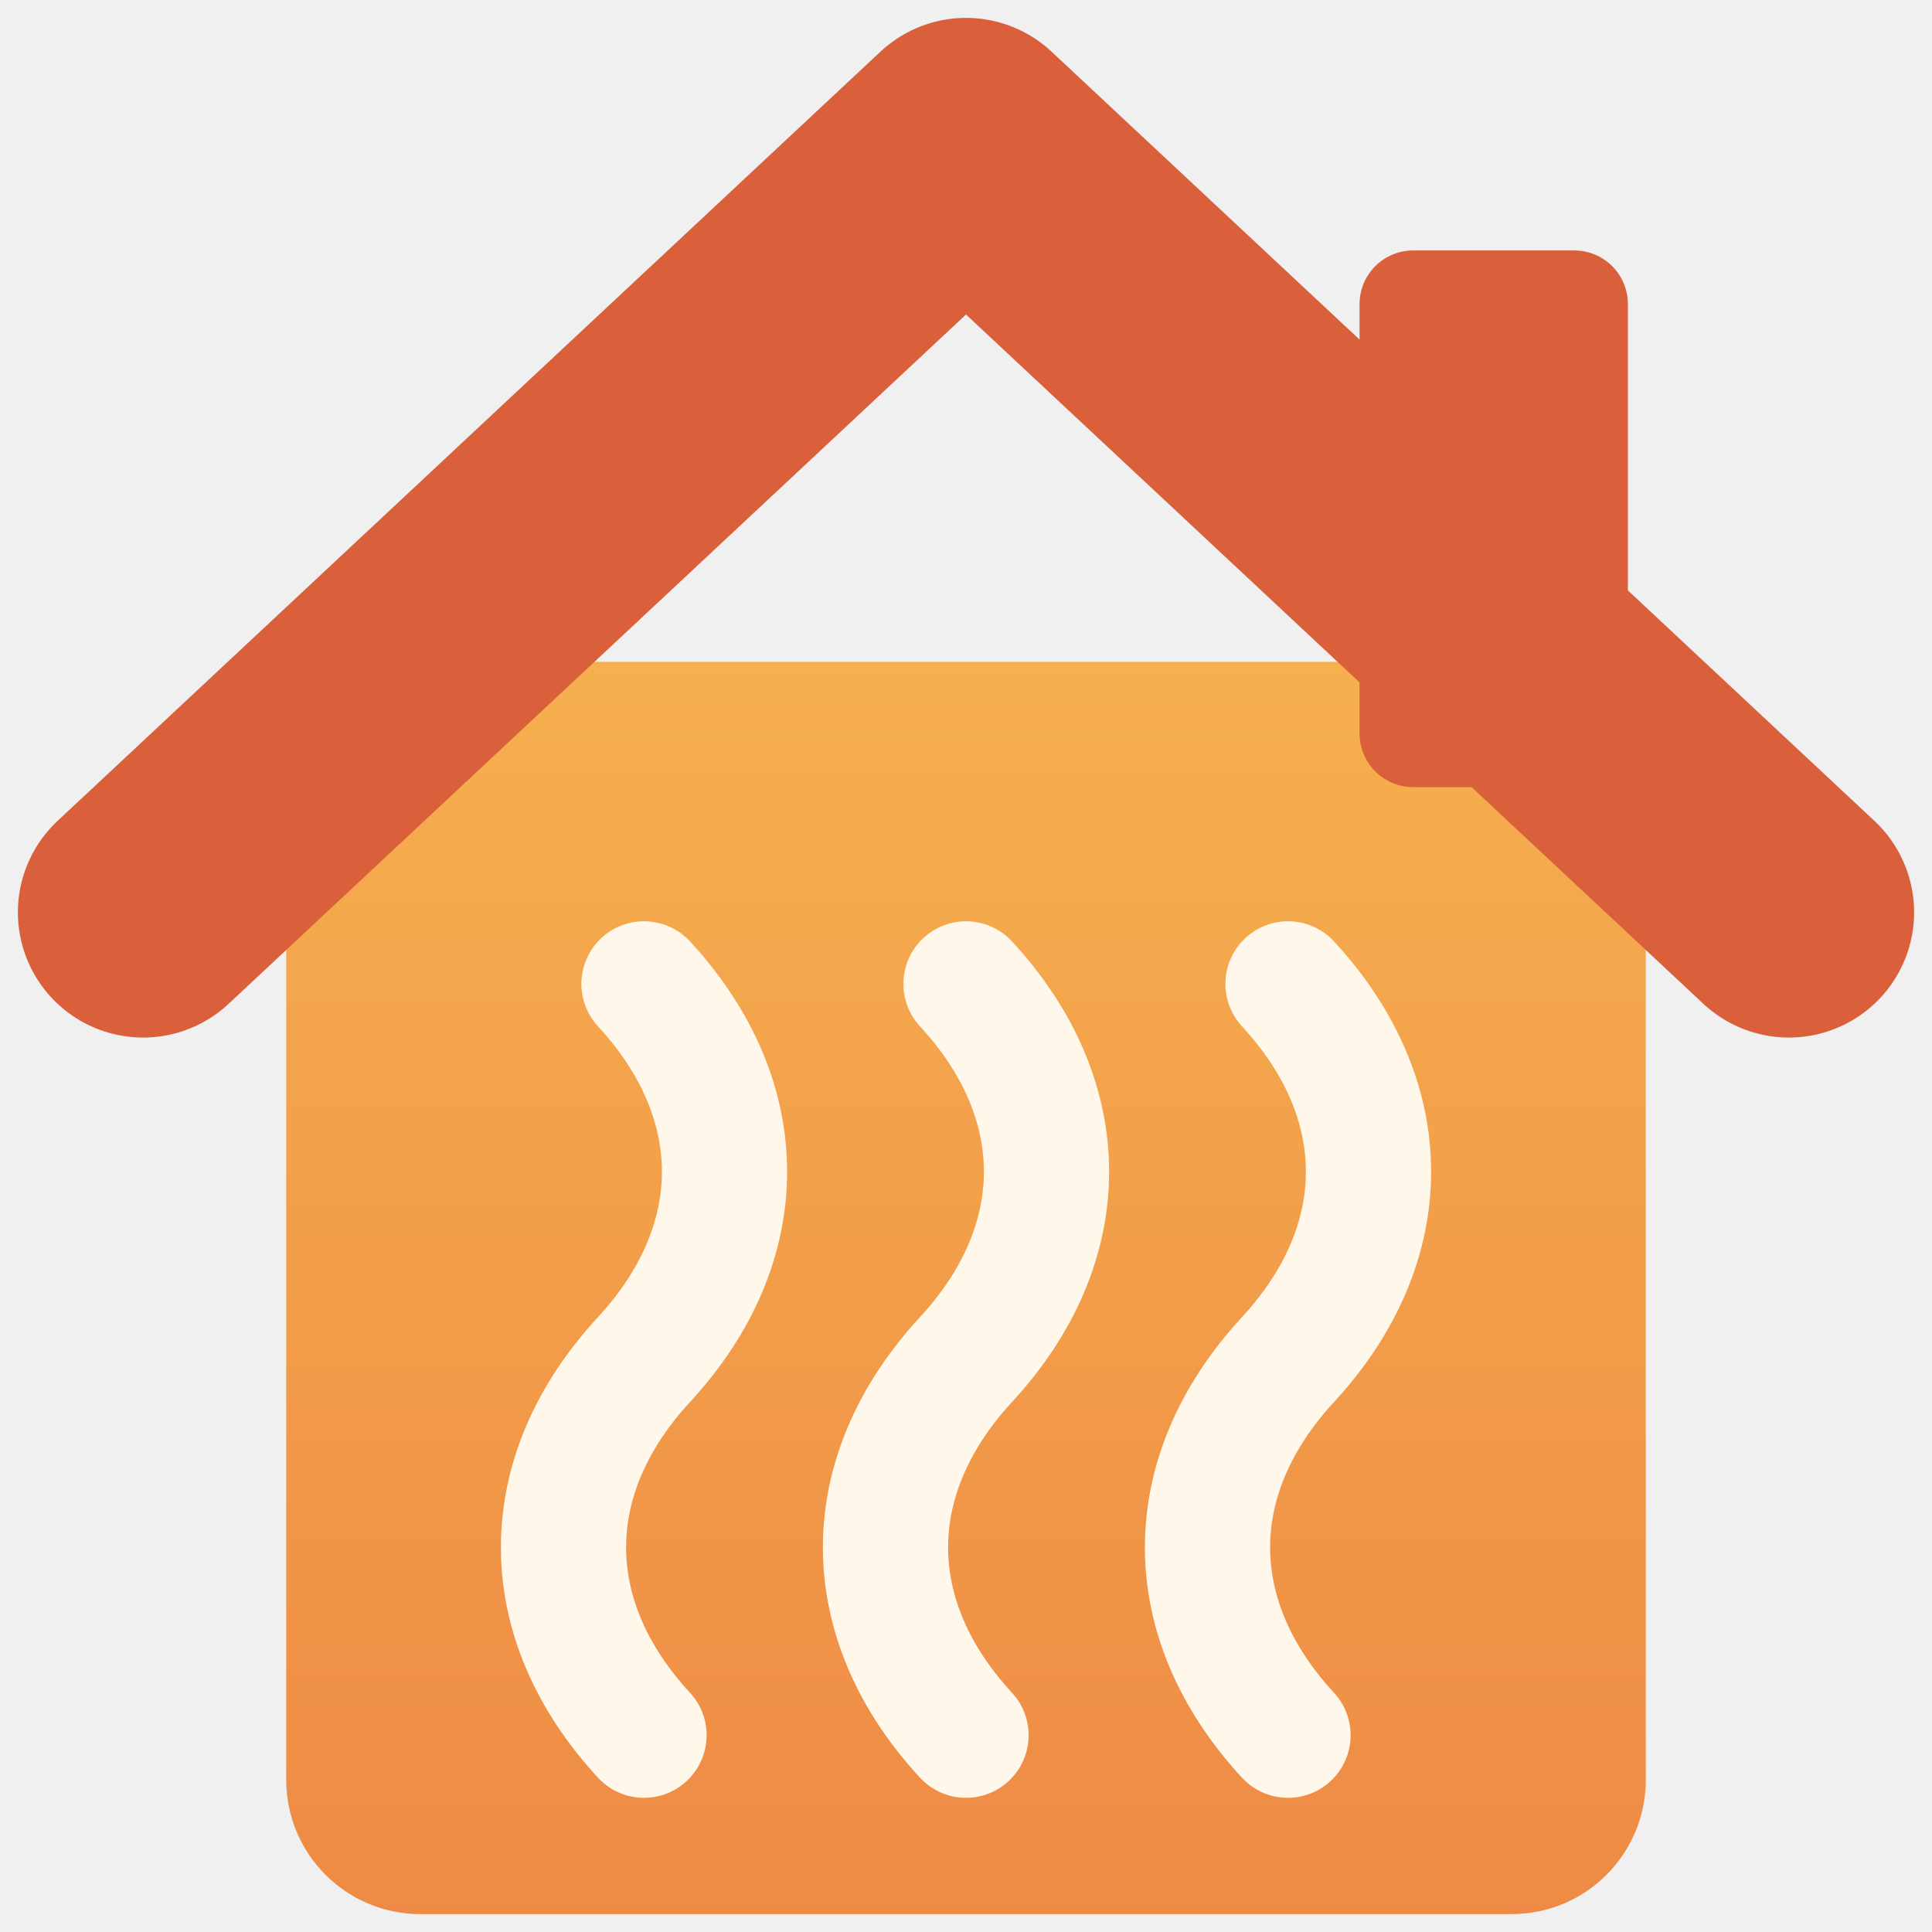
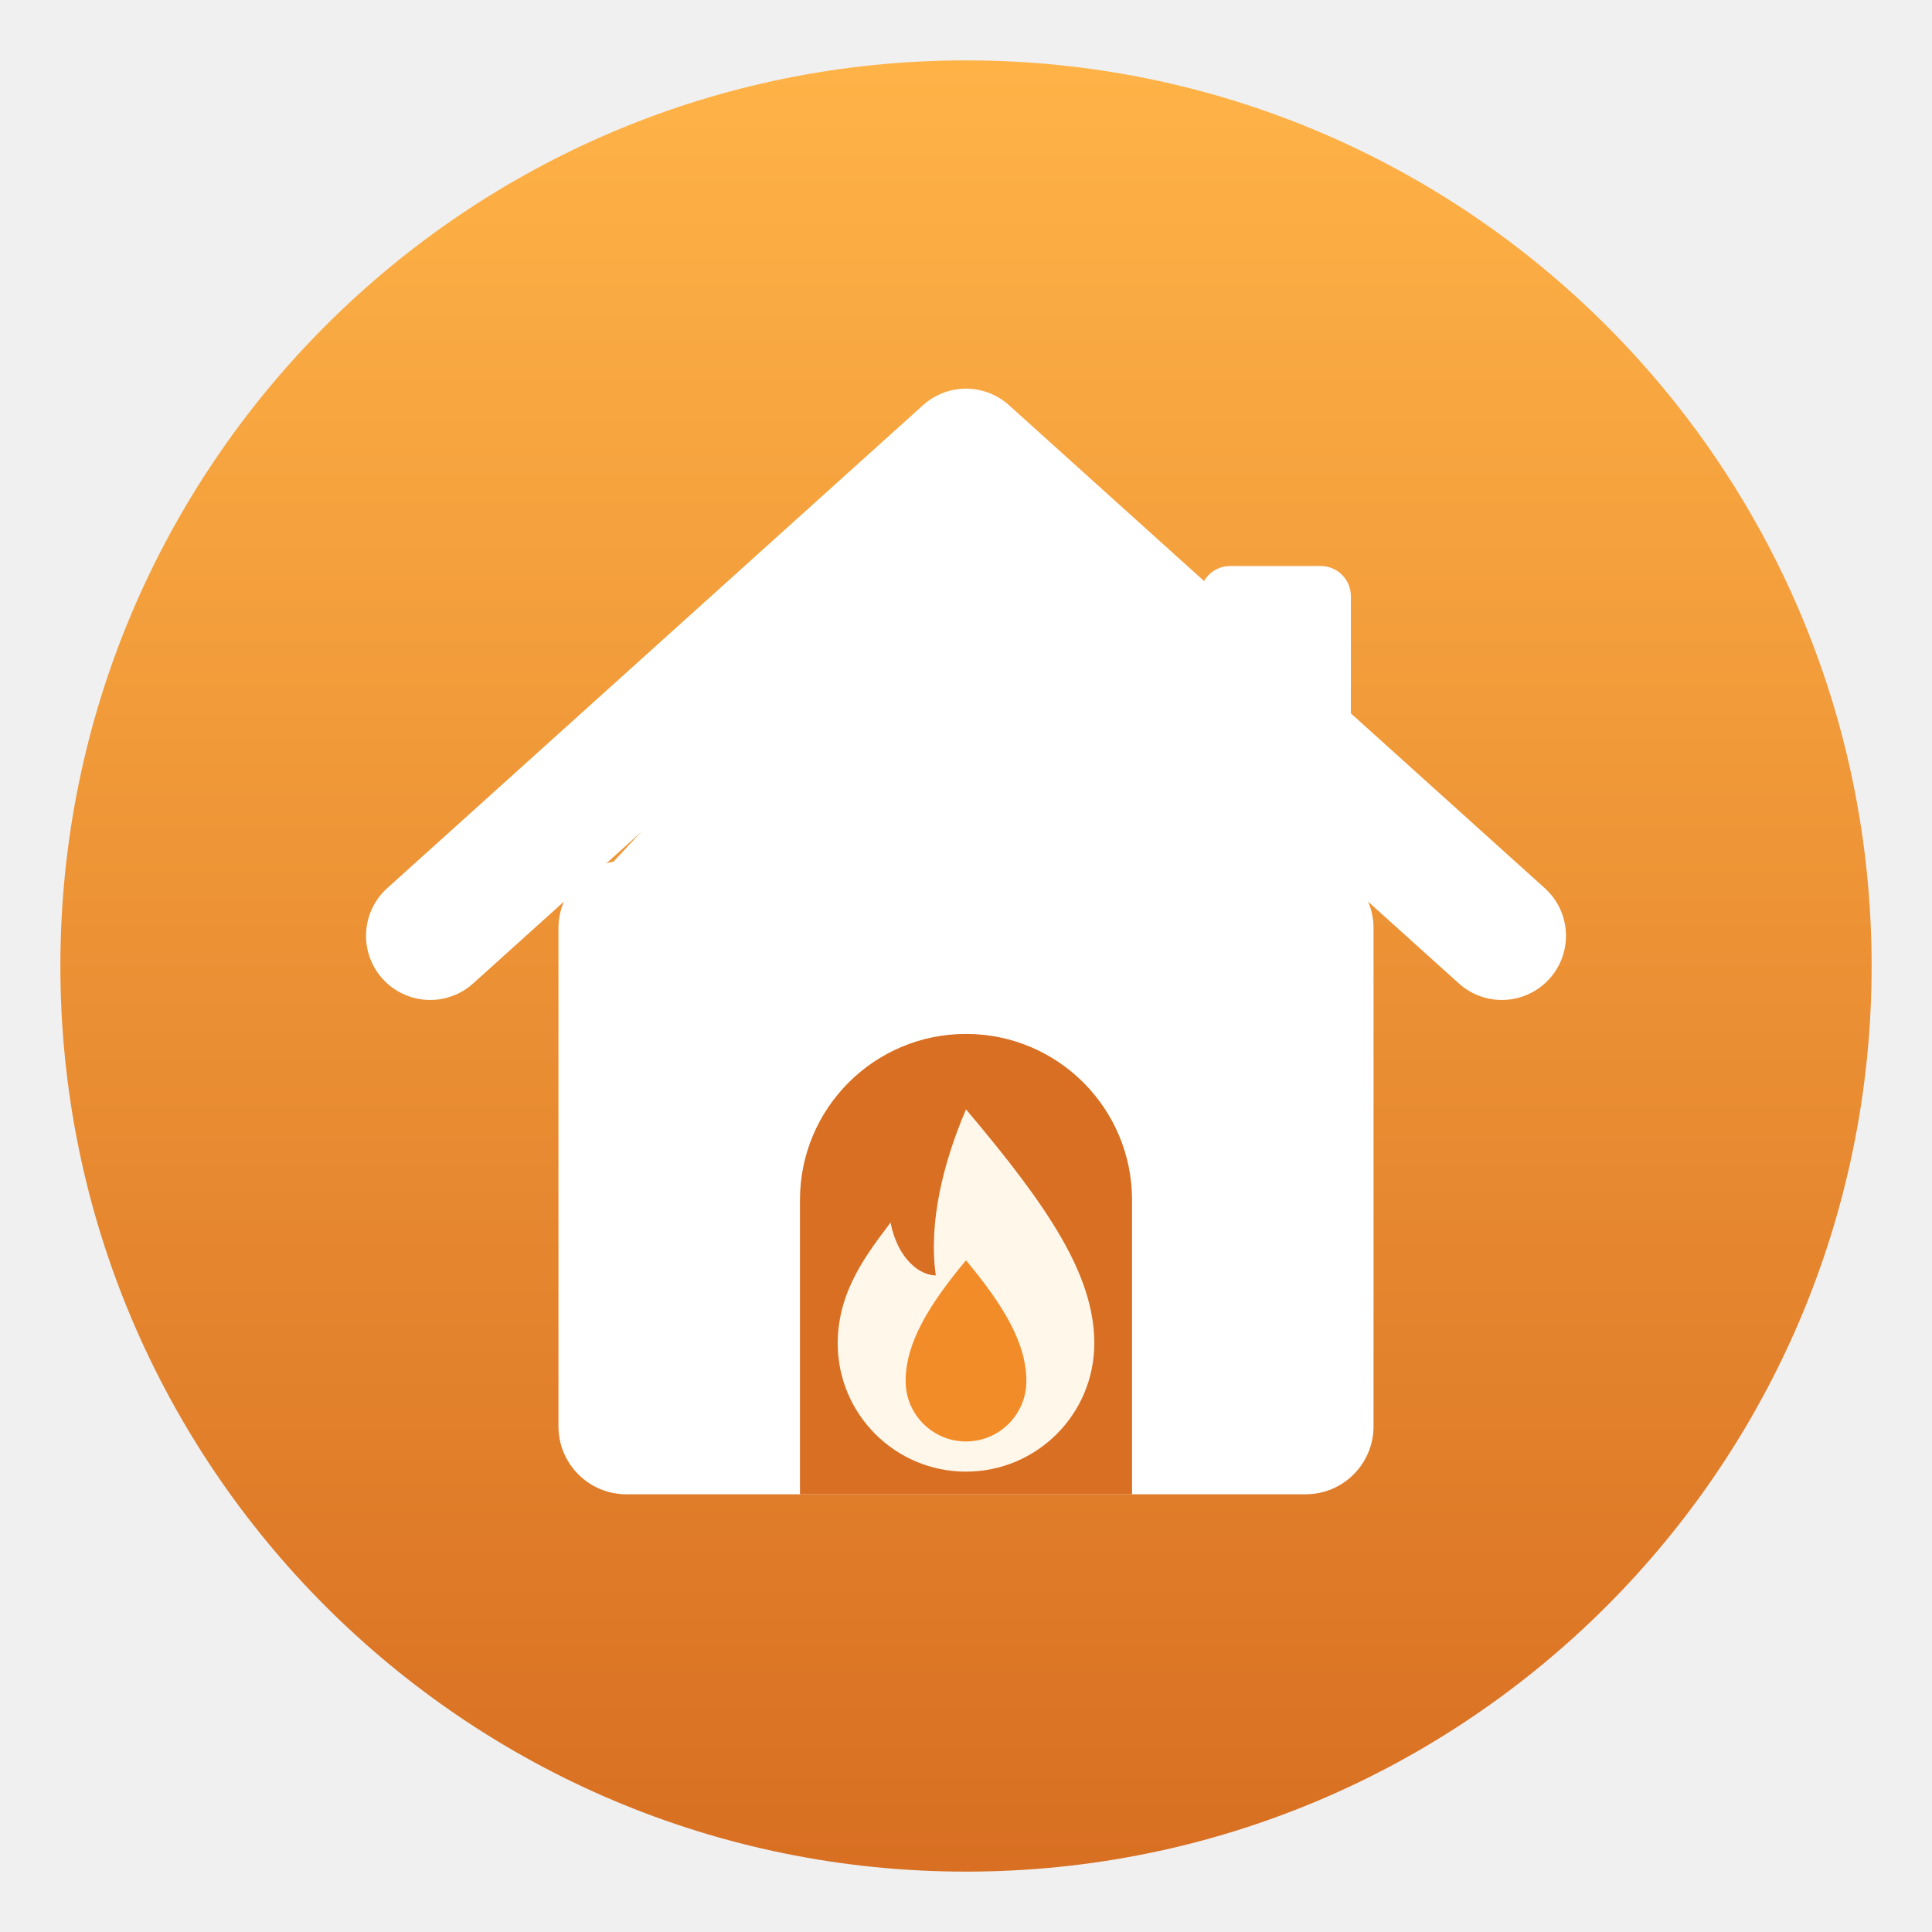
- <svg xmlns="http://www.w3.org/2000/svg" viewBox="40 48 432 432" width="432" height="432">
+ <svg xmlns="http://www.w3.org/2000/svg" viewBox="0 0 512 512" width="512" height="512">
  <defs>
-     <linearGradient id="body" x1="0" y1="0" x2="0" y2="1">
-       <stop offset="0" stop-color="#F6B04E" />
-       <stop offset="1" stop-color="#EE8A45" />
+     <linearGradient id="bg" x1="0" y1="0" x2="0" y2="1">
+       <stop offset="0" stop-color="#FFB347" />
+       <stop offset="1" stop-color="#D86F22" />
    </linearGradient>
  </defs>
-   <rect x="104" y="196" width="304" height="280" rx="30" fill="url(#body)" />
-   <rect x="344" y="104" width="60" height="120" rx="12" fill="#D9603B" />
-   <path d="M72 252 L256 80 L440 252" fill="none" stroke="#D9603B" stroke-width="56" stroke-linecap="round" stroke-linejoin="round" />
-   <g fill="none" stroke="#FFF7EA" stroke-width="28" stroke-linecap="round">
-     <path d="M184 436 c -24 -26 -24 -58 0 -84 c 24 -26 24 -58 0 -84" />
-     <path d="M256 436 c -24 -26 -24 -58 0 -84 c 24 -26 24 -58 0 -84" />
-     <path d="M328 436 c -24 -26 -24 -58 0 -84 c 24 -26 24 -58 0 -84" />
-   </g>
+   <circle cx="256" cy="256" r="240" fill="url(#bg)" />
+   <rect x="318" y="150" width="40" height="80" rx="8" fill="#FFFFFF" />
+   <rect x="148" y="228" width="216" height="168" rx="18" fill="#FFFFFF" />
+   <path d="M148 244 L256 128 L364 244 Z" fill="#FFFFFF" />
+   <path d="M114 248 L256 120 L398 248" fill="none" stroke="#FFFFFF" stroke-width="34" stroke-linecap="round" stroke-linejoin="round" />
+   <path d="M212 396 V318 a44 44 0 0 1 88 0 V396 Z" fill="#D86F22" />
+   <path d="M256 294 c 22 26 34 44 34 62 a34 34 0 0 1 -68 0 c 0 -14 8 -24 14 -32 c 2 10 8 14 12 14 c -2 -14 2 -30 8 -44 z" fill="#FFF7EA" />
+   <path d="M256 334 c 10 12 16 22 16 32 a16 16 0 0 1 -32 0 c 0 -10 6 -20 16 -32 z" fill="#F28C28" />
</svg>
